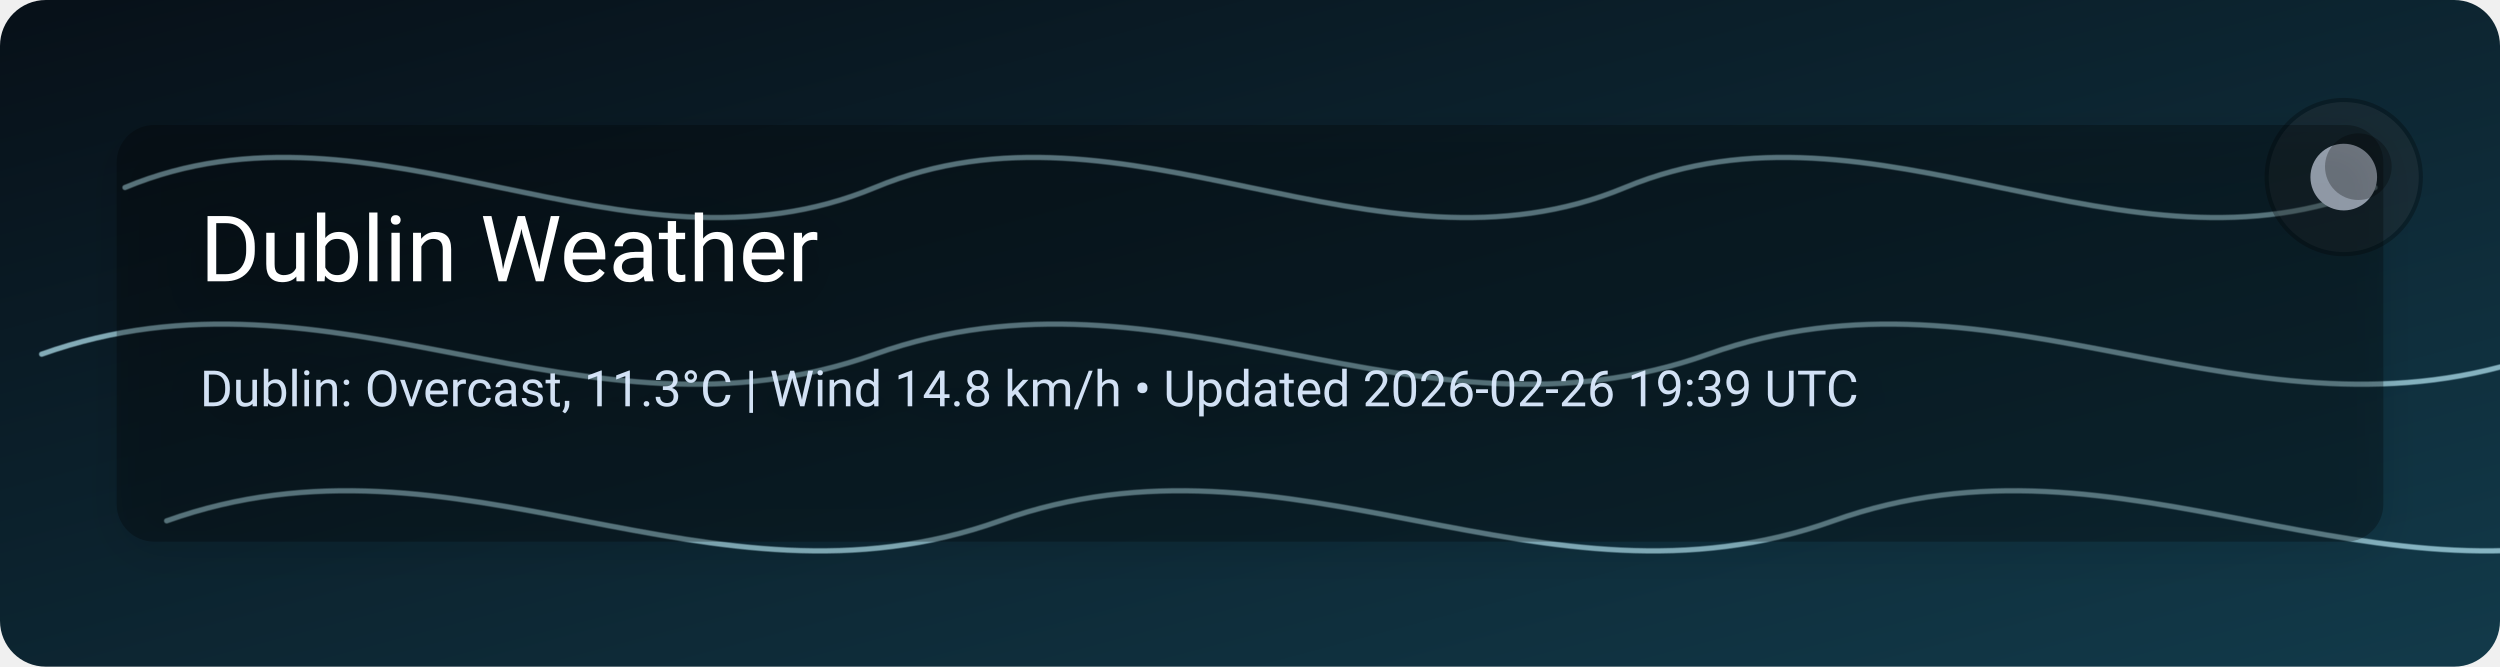
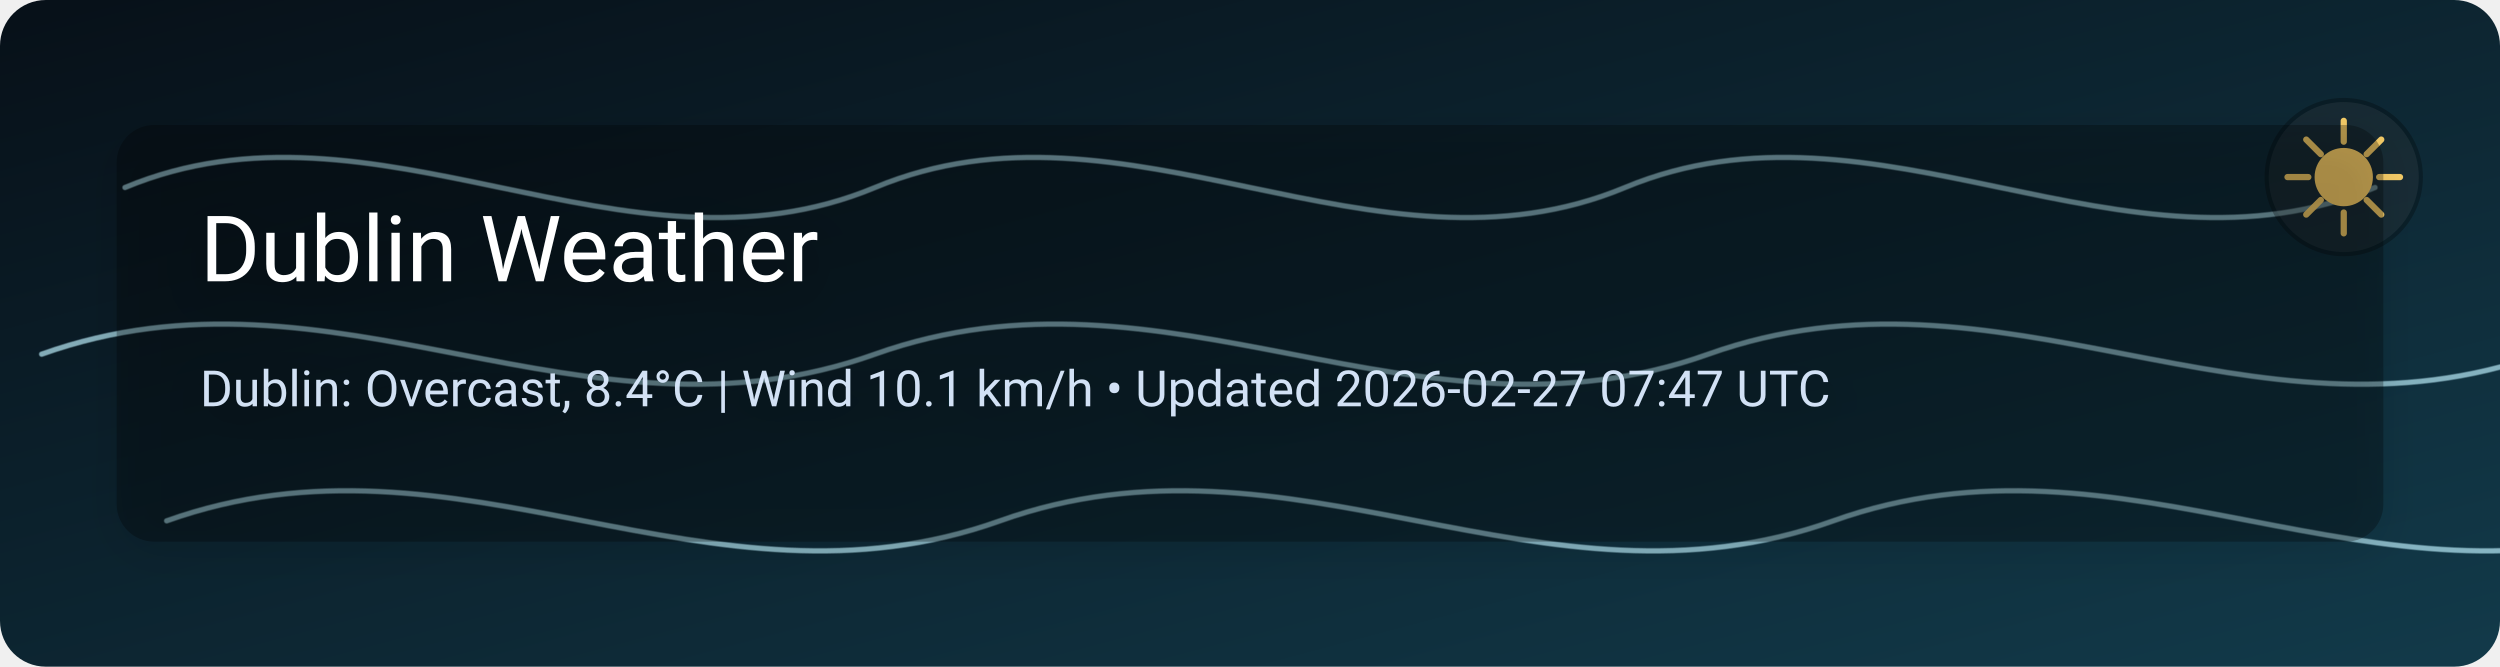
<svg xmlns="http://www.w3.org/2000/svg" width="1200" height="320" viewBox="0 0 1200 320">
  <defs>
    <linearGradient id="g" x1="0" y1="0" x2="1" y2="1">
      <stop offset="0" stop-color="#071018" />
      <stop offset="1" stop-color="#123a4a" />
    </linearGradient>
    <filter id="shadow" x="-20%" y="-20%" width="140%" height="140%">
      <feDropShadow dx="0" dy="6" stdDeviation="10" flood-color="#000" flood-opacity="0.35" />
    </filter>
  </defs>
  <style>
    .title { font: 44px system-ui, -apple-system, Segoe UI, Roboto, Arial; fill: #fff; }
    .sub   { font: 24px system-ui, -apple-system, Segoe UI, Roboto, Arial; fill: #dbeafe; opacity: .95; }
    .card  { fill: rgba(0,0,0,0.28); }

    @keyframes scrollDown { from { transform: translateY(-320px); } to { transform: translateY(0px); } }
    @keyframes scrollRight{ from { transform: translateX(-600px); } to { transform: translateX(0px); } }
    @keyframes scrollLeft { from { transform: translateX(0px); } to { transform: translateX(-600px); } }
    @keyframes driftDiag  { from { transform: translate(-180px,-140px); } to { transform: translate(180px,140px); } }
    @keyframes flash { 0%,90%,100% { opacity: 0; } 91%,93% { opacity: .65; } 94% { opacity: .1; } 95% { opacity: .45; } }

    .layerSlow  { opacity: .22; }
    .layerMed   { opacity: .30; }
    .layerFast  { opacity: .40; }

    .rainSlow { animation: scrollDown 2.6s linear infinite; }
    .rainMed  { animation: scrollDown 1.7s linear infinite; }
    .rainFast { animation: scrollDown 1.1s linear infinite; }

    .windSlow { animation: scrollRight 7.2s linear infinite; }
    .windMed  { animation: scrollRight 4.8s linear infinite; }
    .windFast { animation: scrollRight 3.2s linear infinite; }

    .fogSlow  { animation: scrollLeft 18s ease-in-out infinite; }
    .fogMed   { animation: scrollLeft 12s ease-in-out infinite; }
    .fogFast  { animation: scrollLeft 8s  ease-in-out infinite; }

    .snowSlow { animation: driftDiag 10s linear infinite; }
    .snowMed  { animation: driftDiag 7s  linear infinite; }
    .snowFast { animation: driftDiag 5s  linear infinite; }

    .flash { animation: flash 4.8s infinite; }

    /* Badge subtle float */
    @keyframes bob { 0%,100% { transform: translateY(0px); } 50% { transform: translateY(3px); } }
    .badge { animation: bob 2.8s ease-in-out infinite; }
  </style>
  <rect width="1200" height="320" rx="22" fill="url(#g)" />
  <g class="layerSlow windSlow" fill="none" stroke="#bff3ff" stroke-width="3" stroke-linecap="round">
    <path d="M 60 90 C 180 40, 300 140, 420 90 S 660 140, 780 90 S 1020 140, 1140 90" />
    <path d="M 20 170 C 160 120, 280 220, 420 170 S 680 220, 820 170 S 1080 220, 1220 170" />
    <path d="M 80 250 C 220 200, 340 300, 480 250 S 740 300, 880 250 S 1140 300, 1280 250" />
  </g>
  <g class="layerMed windMed" fill="none" stroke="#bff3ff" stroke-width="2.5" stroke-linecap="round">
    <path d="M 60 90 C 180 40, 300 140, 420 90 S 660 140, 780 90 S 1020 140, 1140 90" />
    <path d="M 20 170 C 160 120, 280 220, 420 170 S 680 220, 820 170 S 1080 220, 1220 170" />
    <path d="M 80 250 C 220 200, 340 300, 480 250 S 740 300, 880 250 S 1140 300, 1280 250" />
  </g>
  <g class="layerFast windFast" fill="none" stroke="#bff3ff" stroke-width="2" stroke-linecap="round">
    <path d="M 60 90 C 180 40, 300 140, 420 90 S 660 140, 780 90 S 1020 140, 1140 90" />
    <path d="M 20 170 C 160 120, 280 220, 420 170 S 680 220, 820 170 S 1080 220, 1220 170" />
    <path d="M 80 250 C 220 200, 340 300, 480 250 S 740 300, 880 250 S 1140 300, 1280 250" />
  </g>
  <g class="badge">
    <circle cx="1125" cy="85" r="38" fill="rgba(0,0,0,0.28)" />
    <circle cx="1125" cy="85" r="36" fill="rgba(255,255,255,0.06)" />
  </g>
  <g class="badge">
-     <circle cx="1125" cy="85" r="16" fill="#dbeafe" />
-     <circle cx="1132" cy="80" r="16" fill="rgba(0,0,0,0.28)" />
+     <circle cx="1125" cy="85" r="14" fill="#ffd36a" />
+     <g stroke="#ffd36a" stroke-width="3" stroke-linecap="round" opacity="0.95">
+       <line x1="1125" y1="58" x2="1125" y2="68" />
+       <line x1="1125" y1="102" x2="1125" y2="112" />
+       <line x1="1098" y1="85" x2="1108" y2="85" />
+       <line x1="1142" y1="85" x2="1152" y2="85" />
+       <line x1="1107" y1="67" x2="1114" y2="74" />
+       <line x1="1136" y1="96" x2="1143" y2="103" />
+       <line x1="1136" y1="74" x2="1143" y2="67" />
+       <line x1="1107" y1="103" x2="1114" y2="96" />
+     </g>
  </g>
  <g filter="url(#shadow)">
    <rect x="56" y="60" width="1088" height="200" rx="18" class="card" />
    <text x="96" y="135" class="title">Dublin Weather</text>
-     <text x="96" y="195" class="sub">Dublin: Overcast, 11.3°C | Wind 14.8 km/h • Updated 2026-02-26 19:39 UTC</text>
+     <text x="96" y="195" class="sub">Dublin: Overcast, 8.4°C | Wind 10.1 km/h • Updated 2026-02-27 07:47 UTC</text>
  </g>
</svg>
